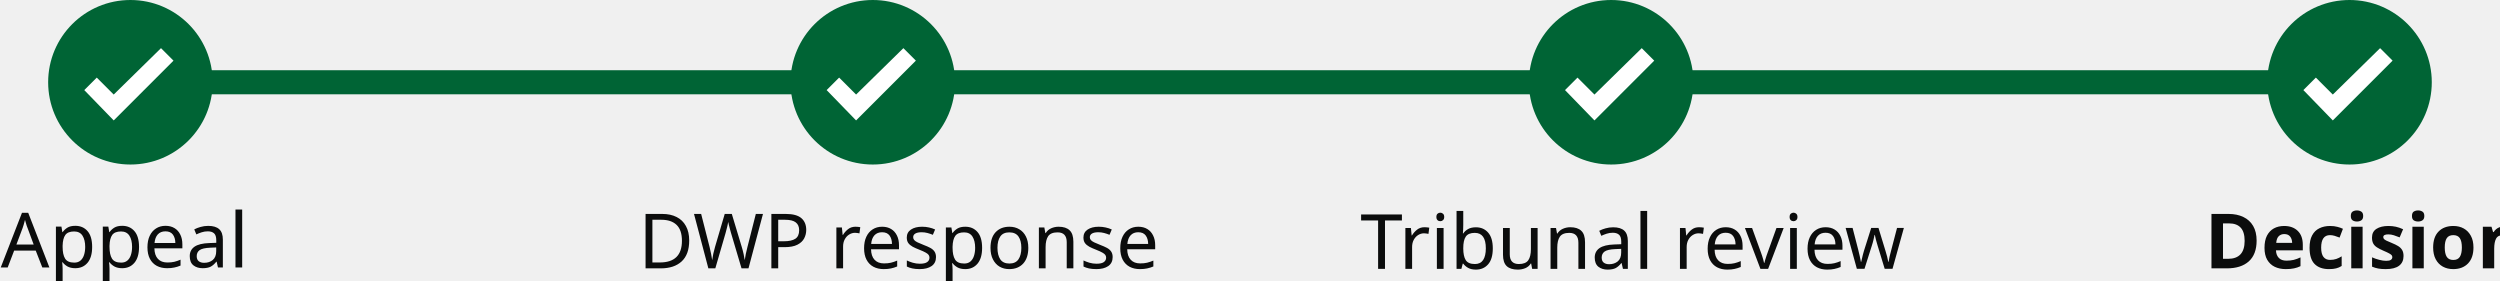
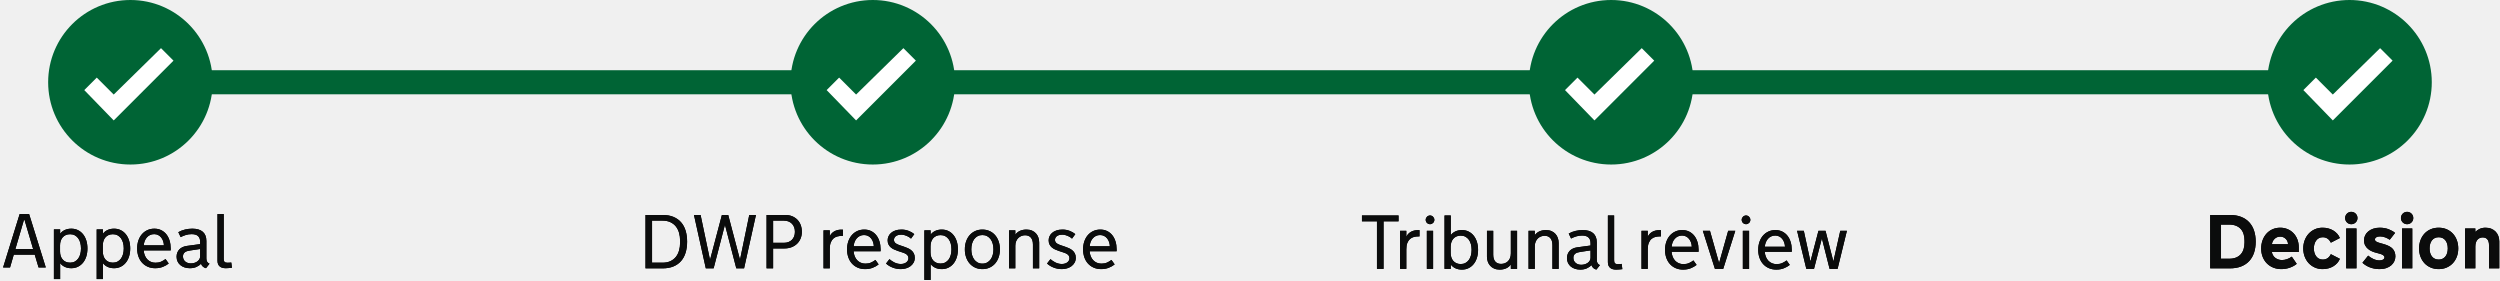
- <svg xmlns="http://www.w3.org/2000/svg" width="623px" height="70px" viewBox="0 0 623 70" version="1.1">
+ <svg xmlns="http://www.w3.org/2000/svg" xmlns:xlink="http://www.w3.org/1999/xlink" width="623px" height="70px" viewBox="0 0 623 70" version="1.1">
+   <defs>
+     <path d="M8.655,63.46 L3.431,63.46 L2.504,66.651 L0.769,66.651 L4.897,53.348 L7.254,53.348 L11.41,66.651 L9.61,66.651 L8.655,63.46 Z M3.83,62.068 L8.256,62.068 L6.113,54.813 L5.964,54.813 L3.83,62.068 Z M14.991,57.17 L14.991,58.255 C15.269,57.866 15.647,57.556 16.123,57.328 C16.599,57.099 17.146,56.984 17.765,56.984 C18.377,56.984 18.931,57.107 19.426,57.351 C19.92,57.595 20.344,57.937 20.697,58.376 C21.049,58.815 21.32,59.336 21.508,59.939 C21.697,60.542 21.791,61.202 21.791,61.92 C21.791,62.637 21.697,63.296 21.508,63.896 C21.32,64.496 21.049,65.014 20.697,65.45 C20.344,65.886 19.92,66.226 19.426,66.47 C18.931,66.715 18.377,66.837 17.765,66.837 C17.146,66.837 16.599,66.722 16.123,66.494 C15.647,66.265 15.269,65.956 14.991,65.566 L14.991,69.537 L13.432,69.537 L13.432,57.17 L14.991,57.17 Z M20.177,61.864 C20.177,61.369 20.118,60.909 20.001,60.482 C19.883,60.055 19.71,59.686 19.481,59.373 C19.252,59.061 18.969,58.815 18.632,58.636 C18.295,58.456 17.91,58.367 17.477,58.367 C17.063,58.367 16.7,58.438 16.387,58.58 C16.075,58.722 15.814,58.917 15.603,59.165 C15.393,59.412 15.234,59.704 15.125,60.041 C15.017,60.378 14.963,60.745 14.963,61.141 L14.963,62.681 C14.963,63.076 15.017,63.443 15.125,63.78 C15.234,64.117 15.393,64.409 15.603,64.657 C15.814,64.904 16.075,65.099 16.387,65.241 C16.7,65.383 17.063,65.455 17.477,65.455 C17.91,65.455 18.295,65.365 18.632,65.186 C18.969,65.006 19.252,64.76 19.481,64.448 C19.71,64.136 19.883,63.766 20.001,63.339 C20.118,62.913 20.177,62.452 20.177,61.957 L20.177,61.864 Z M25.651,57.17 L25.651,58.255 C25.929,57.866 26.306,57.556 26.782,57.328 C27.259,57.099 27.806,56.984 28.425,56.984 C29.037,56.984 29.59,57.107 30.085,57.351 C30.58,57.595 31.004,57.937 31.356,58.376 C31.709,58.815 31.979,59.336 32.168,59.939 C32.357,60.542 32.451,61.202 32.451,61.92 C32.451,62.637 32.357,63.296 32.168,63.896 C31.979,64.496 31.709,65.014 31.356,65.45 C31.004,65.886 30.58,66.226 30.085,66.47 C29.59,66.715 29.037,66.837 28.425,66.837 C27.806,66.837 27.259,66.722 26.782,66.494 C26.306,66.265 25.929,65.956 25.651,65.566 L25.651,69.537 L24.092,69.537 L24.092,57.17 L25.651,57.17 Z M30.837,61.864 C30.837,61.369 30.778,60.909 30.66,60.482 C30.543,60.055 30.37,59.686 30.141,59.373 C29.912,59.061 29.629,58.815 29.292,58.636 C28.955,58.456 28.57,58.367 28.137,58.367 C27.723,58.367 27.359,58.438 27.047,58.58 C26.735,58.722 26.473,58.917 26.263,59.165 C26.053,59.412 25.893,59.704 25.785,60.041 C25.677,60.378 25.623,60.745 25.623,61.141 L25.623,62.681 C25.623,63.076 25.677,63.443 25.785,63.78 C25.893,64.117 26.053,64.409 26.263,64.657 C26.473,64.904 26.735,65.099 27.047,65.241 C27.359,65.383 27.723,65.455 28.137,65.455 C28.57,65.455 28.955,65.365 29.292,65.186 C29.629,65.006 29.912,64.76 30.141,64.448 C30.37,64.136 30.543,63.766 30.66,63.339 C30.778,62.913 30.837,62.452 30.837,61.957 L30.837,61.864 Z M35.809,62.393 C35.84,62.838 35.93,63.25 36.078,63.627 C36.227,64.004 36.429,64.33 36.686,64.606 C36.943,64.881 37.246,65.094 37.595,65.246 C37.945,65.397 38.333,65.473 38.76,65.473 C39.285,65.473 39.748,65.385 40.146,65.209 C40.545,65.032 40.912,64.811 41.246,64.545 L42.044,65.668 C41.617,66.008 41.124,66.288 40.564,66.508 C40.004,66.727 39.378,66.837 38.685,66.837 C37.999,66.837 37.377,66.715 36.821,66.47 C36.264,66.226 35.789,65.886 35.396,65.45 C35.004,65.014 34.702,64.494 34.492,63.891 C34.282,63.288 34.177,62.631 34.177,61.92 C34.177,61.196 34.28,60.533 34.487,59.93 C34.694,59.327 34.987,58.807 35.364,58.371 C35.741,57.935 36.193,57.595 36.719,57.351 C37.244,57.107 37.829,56.984 38.472,56.984 C39.097,56.984 39.659,57.107 40.16,57.351 C40.661,57.595 41.088,57.935 41.441,58.371 C41.793,58.807 42.064,59.327 42.252,59.93 C42.441,60.533 42.535,61.19 42.535,61.901 L42.535,62.393 L35.809,62.393 Z M38.416,58.348 C38.02,58.348 37.668,58.425 37.359,58.58 C37.049,58.735 36.785,58.942 36.565,59.202 C36.346,59.461 36.173,59.76 36.046,60.097 C35.919,60.434 35.846,60.782 35.828,61.141 L40.847,61.141 C40.835,60.776 40.771,60.425 40.657,60.088 C40.542,59.751 40.382,59.454 40.174,59.197 C39.967,58.94 39.717,58.735 39.423,58.58 C39.129,58.425 38.794,58.348 38.416,58.348 Z M50.096,65.705 C49.818,66.027 49.442,66.296 48.969,66.512 C48.496,66.729 47.941,66.837 47.304,66.837 C46.834,66.837 46.398,66.77 45.996,66.637 C45.594,66.504 45.244,66.314 44.948,66.067 C44.651,65.819 44.419,65.52 44.252,65.167 C44.085,64.814 44.001,64.416 44.001,63.97 C44.001,63.599 44.062,63.26 44.182,62.954 C44.303,62.648 44.473,62.381 44.692,62.152 C44.912,61.923 45.176,61.736 45.486,61.591 C45.795,61.445 46.141,61.345 46.525,61.289 L49.874,60.834 L49.874,60.231 C49.874,59.873 49.818,59.571 49.707,59.327 C49.595,59.083 49.445,58.889 49.257,58.747 C49.068,58.605 48.846,58.503 48.589,58.441 C48.332,58.379 48.055,58.348 47.759,58.348 C47.227,58.348 46.73,58.422 46.27,58.571 C45.809,58.719 45.393,58.892 45.022,59.09 L44.437,57.856 C44.982,57.547 45.552,57.325 46.149,57.188 C46.746,57.052 47.335,56.984 47.916,56.984 C49.073,56.984 49.948,57.246 50.542,57.768 C51.136,58.291 51.432,59.053 51.432,60.055 L51.432,64.425 C51.432,64.74 51.494,65.005 51.618,65.218 C51.742,65.431 51.94,65.6 52.212,65.724 L51.33,66.837 C51.033,66.763 50.778,66.631 50.565,66.443 C50.352,66.254 50.202,66.027 50.115,65.761 L50.096,65.705 Z M47.323,62.43 C47.063,62.467 46.826,62.52 46.613,62.588 C46.399,62.656 46.219,62.747 46.07,62.862 C45.922,62.976 45.806,63.117 45.722,63.284 C45.639,63.451 45.597,63.655 45.597,63.896 C45.597,64.174 45.649,64.422 45.755,64.638 C45.86,64.855 46.002,65.037 46.181,65.186 C46.361,65.334 46.569,65.447 46.808,65.524 C47.046,65.601 47.295,65.64 47.554,65.64 C47.845,65.64 48.13,65.6 48.408,65.52 C48.686,65.439 48.934,65.323 49.15,65.172 C49.367,65.02 49.541,64.836 49.674,64.62 C49.807,64.403 49.874,64.156 49.874,63.877 L49.874,62.05 L47.323,62.43 Z M54.197,53.348 L55.756,53.348 L55.756,64.527 C55.756,64.681 55.77,64.818 55.797,64.935 C55.825,65.053 55.873,65.152 55.941,65.232 C56.009,65.312 56.104,65.373 56.224,65.413 C56.345,65.453 56.495,65.473 56.674,65.473 C56.872,65.473 57.051,65.467 57.212,65.455 C57.373,65.442 57.515,65.43 57.639,65.417 L57.797,66.726 L57.259,66.781 C57.104,66.794 56.934,66.806 56.748,66.818 C56.563,66.831 56.386,66.837 56.219,66.837 C55.941,66.837 55.678,66.804 55.431,66.74 C55.184,66.675 54.969,66.568 54.786,66.419 C54.604,66.271 54.46,66.079 54.355,65.844 C54.25,65.609 54.197,65.322 54.197,64.981 L54.197,53.348 Z" id="path-1" />
+     <path d="M171.23,60.222 C171.23,61.218 171.106,62.126 170.859,62.945 C170.611,63.765 170.234,64.465 169.727,65.046 C169.22,65.628 168.584,66.078 167.821,66.396 C167.057,66.715 166.158,66.874 165.125,66.874 L160.858,66.874 L160.858,53.57 L165.125,53.57 C166.158,53.57 167.057,53.73 167.821,54.048 C168.584,54.367 169.22,54.817 169.727,55.398 C170.234,55.979 170.611,56.68 170.859,57.499 C171.106,58.319 171.23,59.226 171.23,60.222 Z M169.477,59.962 C169.477,59.27 169.39,58.62 169.217,58.014 C169.044,57.408 168.779,56.881 168.424,56.432 C168.068,55.984 167.613,55.63 167.06,55.37 C166.506,55.11 165.849,54.98 165.088,54.98 L162.491,54.98 L162.491,65.464 L165.088,65.464 C165.849,65.464 166.506,65.336 167.06,65.079 C167.613,64.822 168.068,64.47 168.424,64.021 C168.779,63.573 169.044,63.046 169.217,62.439 C169.39,61.833 169.477,61.184 169.477,60.491 L169.477,59.962 Z M184.357,64.518 L184.45,64.518 L186.714,53.57 L188.384,53.57 L185.424,66.874 L183.485,66.874 L180.656,56.01 L177.835,66.874 L175.887,66.874 L172.937,53.57 L174.588,53.57 L176.889,64.518 L177,64.518 L179.895,53.57 L181.472,53.57 L184.357,64.518 Z M191.028,53.57 L195.694,53.57 C196.319,53.57 196.885,53.674 197.392,53.881 C197.899,54.088 198.334,54.376 198.696,54.744 C199.057,55.112 199.336,55.553 199.531,56.066 C199.725,56.579 199.823,57.142 199.823,57.754 C199.823,58.373 199.716,58.937 199.503,59.448 C199.289,59.958 198.991,60.395 198.607,60.76 C198.224,61.125 197.768,61.408 197.239,61.609 C196.71,61.81 196.133,61.911 195.509,61.911 L192.661,61.911 L192.661,66.874 L191.028,66.874 L191.028,53.57 Z M198.088,57.717 C198.088,57.328 198.026,56.966 197.902,56.632 C197.779,56.298 197.599,56.009 197.364,55.764 C197.129,55.52 196.843,55.328 196.506,55.189 C196.169,55.05 195.787,54.98 195.36,54.98 L192.661,54.98 L192.661,60.51 L195.36,60.51 C195.787,60.51 196.169,60.442 196.506,60.306 C196.843,60.17 197.129,59.983 197.364,59.744 C197.599,59.506 197.779,59.222 197.902,58.891 C198.026,58.56 198.088,58.2 198.088,57.81 L198.088,57.717 Z M210.065,58.784 L209.814,58.784 C209.412,58.784 209.029,58.831 208.664,58.923 C208.299,59.016 207.978,59.183 207.699,59.424 C207.421,59.666 207.198,59.995 207.031,60.412 C206.864,60.83 206.781,61.363 206.781,62.013 L206.781,66.874 L205.222,66.874 L205.222,57.393 L206.781,57.393 L206.781,58.896 C206.898,58.617 207.056,58.373 207.254,58.163 C207.452,57.952 207.676,57.778 207.927,57.638 C208.177,57.499 208.446,57.396 208.734,57.328 C209.021,57.26 209.313,57.226 209.61,57.226 L210.065,57.226 L210.065,58.784 Z M212.718,62.616 C212.749,63.061 212.839,63.472 212.987,63.85 C213.136,64.227 213.338,64.553 213.595,64.828 C213.852,65.104 214.155,65.317 214.504,65.469 C214.854,65.62 215.242,65.696 215.668,65.696 C216.194,65.696 216.656,65.608 217.055,65.431 C217.454,65.255 217.821,65.034 218.155,64.768 L218.953,65.891 C218.526,66.231 218.033,66.511 217.473,66.73 C216.913,66.95 216.287,67.06 215.594,67.06 C214.908,67.06 214.286,66.937 213.729,66.693 C213.173,66.449 212.698,66.109 212.305,65.673 C211.913,65.237 211.611,64.717 211.401,64.114 C211.191,63.511 211.085,62.854 211.085,62.143 C211.085,61.419 211.189,60.756 211.396,60.153 C211.603,59.55 211.896,59.03 212.273,58.594 C212.65,58.158 213.102,57.818 213.627,57.573 C214.153,57.329 214.738,57.207 215.381,57.207 C216.006,57.207 216.568,57.329 217.069,57.573 C217.57,57.818 217.997,58.158 218.35,58.594 C218.702,59.03 218.973,59.55 219.161,60.153 C219.35,60.756 219.444,61.413 219.444,62.124 L219.444,62.616 L212.718,62.616 Z M215.325,58.571 C214.929,58.571 214.577,58.648 214.268,58.803 C213.958,58.957 213.694,59.165 213.474,59.424 C213.255,59.684 213.082,59.983 212.955,60.32 C212.828,60.657 212.755,61.005 212.737,61.363 L217.756,61.363 C217.743,60.998 217.68,60.647 217.566,60.31 C217.451,59.973 217.29,59.676 217.083,59.42 C216.876,59.163 216.626,58.957 216.332,58.803 C216.038,58.648 215.702,58.571 215.325,58.571 Z M227.961,64.249 C227.961,64.694 227.864,65.091 227.669,65.441 C227.474,65.79 227.216,66.085 226.894,66.327 C226.572,66.568 226.203,66.75 225.785,66.874 C225.368,66.998 224.94,67.06 224.5,67.06 C223.808,67.06 223.141,66.941 222.501,66.702 C221.861,66.464 221.294,66.123 220.799,65.677 L221.652,64.573 C221.801,64.703 221.972,64.839 222.167,64.981 C222.362,65.124 222.58,65.255 222.821,65.376 C223.063,65.496 223.322,65.595 223.601,65.673 C223.879,65.75 224.173,65.789 224.482,65.789 C224.736,65.789 224.978,65.756 225.21,65.691 C225.442,65.626 225.645,65.53 225.818,65.404 C225.991,65.277 226.129,65.125 226.231,64.949 C226.333,64.773 226.384,64.573 226.384,64.351 C226.384,64.103 226.33,63.896 226.221,63.729 C226.113,63.562 225.966,63.42 225.781,63.302 C225.595,63.185 225.379,63.083 225.131,62.996 C224.884,62.91 224.624,62.823 224.352,62.736 L223.758,62.542 C223.424,62.43 223.103,62.303 222.793,62.161 C222.484,62.019 222.211,61.844 221.972,61.637 C221.734,61.43 221.546,61.184 221.406,60.899 C221.267,60.615 221.198,60.275 221.198,59.879 C221.198,59.557 221.266,59.237 221.402,58.919 C221.538,58.6 221.747,58.314 222.028,58.061 C222.309,57.807 222.667,57.601 223.1,57.444 C223.533,57.286 224.043,57.207 224.63,57.207 C225.28,57.207 225.881,57.315 226.435,57.532 C226.988,57.748 227.457,58.017 227.84,58.339 L227.024,59.461 C226.888,59.332 226.727,59.208 226.542,59.09 C226.356,58.973 226.158,58.869 225.948,58.78 C225.737,58.69 225.518,58.617 225.289,58.562 C225.06,58.506 224.834,58.478 224.612,58.478 C224.272,58.478 223.984,58.517 223.749,58.594 C223.514,58.671 223.325,58.772 223.183,58.896 C223.041,59.019 222.937,59.158 222.872,59.313 C222.807,59.468 222.775,59.619 222.775,59.768 C222.775,59.984 222.821,60.165 222.914,60.31 C223.007,60.456 223.129,60.581 223.281,60.686 C223.432,60.791 223.605,60.881 223.8,60.955 C223.995,61.029 224.197,61.104 224.408,61.178 L225.187,61.438 C225.558,61.561 225.898,61.693 226.208,61.832 C226.517,61.971 226.789,62.13 227.024,62.31 C227.321,62.545 227.551,62.817 227.715,63.126 C227.879,63.435 227.961,63.809 227.961,64.249 Z M231.913,57.393 L231.913,58.478 C232.191,58.088 232.569,57.779 233.045,57.55 C233.521,57.321 234.069,57.207 234.687,57.207 C235.299,57.207 235.853,57.329 236.348,57.573 C236.842,57.818 237.266,58.16 237.619,58.599 C237.971,59.038 238.242,59.559 238.43,60.162 C238.619,60.765 238.713,61.425 238.713,62.143 C238.713,62.86 238.619,63.519 238.43,64.119 C238.242,64.719 237.971,65.237 237.619,65.673 C237.266,66.109 236.842,66.449 236.348,66.693 C235.853,66.937 235.299,67.06 234.687,67.06 C234.069,67.06 233.521,66.945 233.045,66.716 C232.569,66.487 232.191,66.178 231.913,65.789 L231.913,69.759 L230.354,69.759 L230.354,57.393 L231.913,57.393 Z M237.099,62.087 C237.099,61.592 237.04,61.131 236.923,60.705 C236.805,60.278 236.632,59.908 236.403,59.596 C236.174,59.284 235.892,59.038 235.554,58.858 C235.217,58.679 234.832,58.589 234.399,58.589 C233.985,58.589 233.622,58.66 233.309,58.803 C232.997,58.945 232.736,59.14 232.525,59.387 C232.315,59.635 232.156,59.927 232.048,60.264 C231.939,60.601 231.885,60.967 231.885,61.363 L231.885,62.903 C231.885,63.299 231.939,63.666 232.048,64.003 C232.156,64.34 232.315,64.632 232.525,64.879 C232.736,65.127 232.997,65.322 233.309,65.464 C233.622,65.606 233.985,65.677 234.399,65.677 C234.832,65.677 235.217,65.588 235.554,65.408 C235.892,65.229 236.174,64.983 236.403,64.671 C236.632,64.358 236.805,63.989 236.923,63.562 C237.04,63.135 237.099,62.674 237.099,62.18 L237.099,62.087 Z M244.809,57.207 C245.464,57.207 246.061,57.329 246.599,57.573 C247.137,57.818 247.596,58.158 247.977,58.594 C248.357,59.03 248.653,59.55 248.863,60.153 C249.073,60.756 249.178,61.419 249.178,62.143 C249.178,62.854 249.073,63.511 248.863,64.114 C248.653,64.717 248.357,65.237 247.977,65.673 C247.596,66.109 247.137,66.449 246.599,66.693 C246.061,66.937 245.464,67.06 244.809,67.06 C244.153,67.06 243.558,66.937 243.023,66.693 C242.488,66.449 242.028,66.109 241.645,65.673 C241.262,65.237 240.965,64.717 240.754,64.114 C240.544,63.511 240.439,62.854 240.439,62.143 C240.439,61.419 240.544,60.756 240.754,60.153 C240.965,59.55 241.262,59.03 241.645,58.594 C242.028,58.158 242.488,57.818 243.023,57.573 C243.558,57.329 244.153,57.207 244.809,57.207 Z M244.809,65.696 C245.26,65.696 245.657,65.601 246.001,65.413 C246.344,65.224 246.632,64.969 246.864,64.647 C247.095,64.326 247.27,63.953 247.388,63.53 C247.505,63.106 247.564,62.662 247.564,62.198 L247.564,62.087 C247.564,61.611 247.505,61.159 247.388,60.732 C247.27,60.306 247.095,59.933 246.864,59.615 C246.632,59.296 246.344,59.042 246.001,58.854 C245.657,58.665 245.26,58.571 244.809,58.571 C244.357,58.571 243.96,58.665 243.616,58.854 C243.273,59.042 242.986,59.296 242.754,59.615 C242.522,59.933 242.347,60.306 242.229,60.732 C242.112,61.159 242.053,61.611 242.053,62.087 L242.053,62.198 C242.053,62.662 242.112,63.106 242.229,63.53 C242.347,63.953 242.522,64.326 242.754,64.647 C242.986,64.969 243.273,65.224 243.616,65.413 C243.96,65.601 244.357,65.696 244.809,65.696 Z M251.46,57.393 L253.019,57.393 L253.019,58.478 C253.341,58.039 253.738,57.717 254.211,57.513 C254.684,57.309 255.212,57.207 255.793,57.207 C256.319,57.207 256.779,57.294 257.175,57.467 C257.571,57.64 257.902,57.875 258.168,58.172 C258.434,58.469 258.633,58.812 258.766,59.202 C258.899,59.591 258.966,60.003 258.966,60.436 L258.966,66.874 L257.407,66.874 L257.407,60.927 C257.407,60.513 257.356,60.159 257.254,59.865 C257.152,59.571 257.013,59.333 256.837,59.151 C256.66,58.968 256.453,58.835 256.215,58.752 C255.977,58.668 255.722,58.626 255.45,58.626 C255.153,58.626 254.861,58.681 254.573,58.789 C254.285,58.897 254.026,59.059 253.794,59.276 C253.562,59.492 253.375,59.764 253.232,60.092 C253.09,60.42 253.019,60.807 253.019,61.252 L253.019,66.874 L251.46,66.874 L251.46,57.393 Z M268.085,64.249 C268.085,64.694 267.988,65.091 267.793,65.441 C267.598,65.79 267.34,66.085 267.019,66.327 C266.697,66.568 266.327,66.75 265.91,66.874 C265.492,66.998 265.064,67.06 264.625,67.06 C263.932,67.06 263.266,66.941 262.626,66.702 C261.986,66.464 261.418,66.123 260.923,65.677 L261.777,64.573 C261.925,64.703 262.097,64.839 262.292,64.981 C262.487,65.124 262.705,65.255 262.946,65.376 C263.187,65.496 263.447,65.595 263.725,65.673 C264.003,65.75 264.297,65.789 264.606,65.789 C264.86,65.789 265.103,65.756 265.335,65.691 C265.567,65.626 265.769,65.53 265.942,65.404 C266.116,65.277 266.253,65.125 266.355,64.949 C266.457,64.773 266.508,64.573 266.508,64.351 C266.508,64.103 266.454,63.896 266.346,63.729 C266.238,63.562 266.091,63.42 265.905,63.302 C265.72,63.185 265.503,63.083 265.256,62.996 C265.008,62.91 264.749,62.823 264.477,62.736 L263.883,62.542 C263.549,62.43 263.227,62.303 262.918,62.161 C262.609,62.019 262.335,61.844 262.097,61.637 C261.859,61.43 261.67,61.184 261.531,60.899 C261.392,60.615 261.322,60.275 261.322,59.879 C261.322,59.557 261.39,59.237 261.526,58.919 C261.662,58.6 261.871,58.314 262.153,58.061 C262.434,57.807 262.791,57.601 263.224,57.444 C263.657,57.286 264.167,57.207 264.755,57.207 C265.404,57.207 266.006,57.315 266.559,57.532 C267.113,57.748 267.581,58.017 267.965,58.339 L267.148,59.461 C267.012,59.332 266.852,59.208 266.666,59.09 C266.48,58.973 266.283,58.869 266.072,58.78 C265.862,58.69 265.642,58.617 265.414,58.562 C265.185,58.506 264.959,58.478 264.736,58.478 C264.396,58.478 264.109,58.517 263.874,58.594 C263.639,58.671 263.45,58.772 263.308,58.896 C263.165,59.019 263.062,59.158 262.997,59.313 C262.932,59.468 262.899,59.619 262.899,59.768 C262.899,59.984 262.946,60.165 263.039,60.31 C263.131,60.456 263.253,60.581 263.405,60.686 C263.557,60.791 263.73,60.881 263.925,60.955 C264.119,61.029 264.322,61.104 264.532,61.178 L265.312,61.438 C265.683,61.561 266.023,61.693 266.332,61.832 C266.641,61.971 266.913,62.13 267.148,62.31 C267.445,62.545 267.676,62.817 267.84,63.126 C268.003,63.435 268.085,63.809 268.085,64.249 Z M271.537,62.616 C271.568,63.061 271.657,63.472 271.806,63.85 C271.954,64.227 272.157,64.553 272.413,64.828 C272.67,65.104 272.973,65.317 273.323,65.469 C273.672,65.62 274.06,65.696 274.487,65.696 C275.013,65.696 275.475,65.608 275.874,65.431 C276.273,65.255 276.639,65.034 276.973,64.768 L277.771,65.891 C277.344,66.231 276.851,66.511 276.291,66.73 C275.732,66.95 275.105,67.06 274.413,67.06 C273.726,67.06 273.104,66.937 272.548,66.693 C271.991,66.449 271.517,66.109 271.124,65.673 C270.731,65.237 270.43,64.717 270.219,64.114 C270.009,63.511 269.904,62.854 269.904,62.143 C269.904,61.419 270.007,60.756 270.215,60.153 C270.422,59.55 270.714,59.03 271.091,58.594 C271.469,58.158 271.92,57.818 272.446,57.573 C272.972,57.329 273.556,57.207 274.199,57.207 C274.824,57.207 275.387,57.329 275.888,57.573 C276.389,57.818 276.815,58.158 277.168,58.594 C277.521,59.03 277.791,59.55 277.98,60.153 C278.168,60.756 278.263,61.413 278.263,62.124 L278.263,62.616 L271.537,62.616 Z M274.144,58.571 C273.748,58.571 273.395,58.648 273.086,58.803 C272.777,58.957 272.512,59.165 272.293,59.424 C272.073,59.684 271.9,59.983 271.773,60.32 C271.646,60.657 271.574,61.005 271.555,61.363 L276.574,61.363 C276.562,60.998 276.498,60.647 276.384,60.31 C276.27,59.973 276.109,59.676 275.902,59.42 C275.694,59.163 275.444,58.957 275.15,58.803 C274.856,58.648 274.521,58.571 274.144,58.571 Z" id="path-2" />
+     <path d="M339.399,53.696 L348.519,53.696 L348.519,55.162 L344.78,55.162 L344.78,67 L343.138,67 L343.138,55.162 L339.399,55.162 L339.399,53.696 Z M353.742,58.91 L353.491,58.91 C353.089,58.91 352.706,58.957 352.341,59.049 C351.976,59.142 351.654,59.309 351.376,59.55 C351.098,59.792 350.875,60.121 350.708,60.538 C350.541,60.956 350.458,61.489 350.458,62.139 L350.458,67 L348.899,67 L348.899,57.519 L350.458,57.519 L350.458,59.021 C350.575,58.743 350.733,58.499 350.931,58.289 C351.129,58.078 351.353,57.904 351.603,57.764 C351.854,57.625 352.123,57.522 352.41,57.454 C352.698,57.386 352.99,57.352 353.287,57.352 L353.742,57.352 L353.742,58.91 Z M357.128,67 L355.569,67 L355.569,57.519 L357.128,57.519 L357.128,67 Z M355.282,54.782 C355.282,54.633 355.311,54.494 355.37,54.364 C355.429,54.234 355.506,54.12 355.602,54.021 C355.698,53.922 355.812,53.843 355.945,53.784 C356.078,53.726 356.219,53.696 356.367,53.696 C356.516,53.696 356.655,53.726 356.785,53.784 C356.915,53.843 357.027,53.922 357.123,54.021 C357.219,54.12 357.296,54.234 357.355,54.364 C357.414,54.494 357.443,54.633 357.443,54.782 C357.443,54.93 357.414,55.071 357.355,55.204 C357.296,55.337 357.219,55.451 357.123,55.547 C357.027,55.643 356.915,55.72 356.785,55.779 C356.655,55.838 356.516,55.867 356.367,55.867 C356.219,55.867 356.078,55.838 355.945,55.779 C355.812,55.72 355.698,55.643 355.602,55.547 C355.506,55.451 355.429,55.337 355.37,55.204 C355.311,55.071 355.282,54.93 355.282,54.782 Z M361.535,67 L359.976,67 L359.976,53.696 L361.535,53.696 L361.535,58.604 C361.813,58.214 362.19,57.905 362.667,57.676 C363.143,57.447 363.69,57.333 364.309,57.333 C364.921,57.333 365.474,57.455 365.969,57.699 C366.464,57.944 366.888,58.285 367.24,58.725 C367.593,59.164 367.863,59.685 368.052,60.288 C368.241,60.891 368.335,61.551 368.335,62.269 C368.335,62.986 368.241,63.645 368.052,64.245 C367.863,64.845 367.593,65.363 367.24,65.799 C366.888,66.235 366.464,66.575 365.969,66.819 C365.474,67.063 364.921,67.186 364.309,67.186 C363.69,67.186 363.143,67.071 362.667,66.842 C362.19,66.613 361.813,66.304 361.535,65.915 L361.535,67 Z M366.721,62.213 C366.721,61.718 366.662,61.257 366.544,60.831 C366.427,60.404 366.254,60.034 366.025,59.722 C365.796,59.41 365.513,59.164 365.176,58.984 C364.839,58.805 364.454,58.715 364.021,58.715 C363.607,58.715 363.243,58.786 362.931,58.929 C362.619,59.071 362.357,59.266 362.147,59.513 C361.937,59.761 361.777,60.053 361.669,60.39 C361.561,60.727 361.507,61.093 361.507,61.489 L361.507,63.029 C361.507,63.425 361.561,63.792 361.669,64.129 C361.777,64.466 361.937,64.758 362.147,65.005 C362.357,65.253 362.619,65.448 362.931,65.59 C363.243,65.732 363.607,65.803 364.021,65.803 C364.454,65.803 364.839,65.714 365.176,65.534 C365.513,65.355 365.796,65.109 366.025,64.797 C366.254,64.484 366.427,64.115 366.544,63.688 C366.662,63.261 366.721,62.8 366.721,62.306 L366.721,62.213 Z M378.058,67 L376.499,67 L376.499,65.915 C376.177,66.354 375.78,66.675 375.307,66.879 C374.834,67.083 374.306,67.186 373.725,67.186 C373.199,67.186 372.739,67.099 372.343,66.926 C371.947,66.753 371.616,66.518 371.35,66.221 C371.084,65.924 370.885,65.581 370.752,65.191 C370.619,64.801 370.552,64.39 370.552,63.957 L370.552,57.519 L372.111,57.519 L372.111,63.465 C372.111,63.886 372.162,64.242 372.264,64.532 C372.366,64.823 372.505,65.059 372.681,65.242 C372.858,65.424 373.065,65.557 373.303,65.641 C373.541,65.724 373.796,65.766 374.068,65.766 C374.39,65.766 374.698,65.712 374.991,65.604 C375.285,65.496 375.543,65.333 375.766,65.117 C375.989,64.9 376.167,64.628 376.3,64.3 C376.433,63.972 376.499,63.586 376.499,63.141 L376.499,57.519 L378.058,57.519 L378.058,67 Z M380.915,57.519 L382.474,57.519 L382.474,58.604 C382.795,58.165 383.193,57.843 383.666,57.639 C384.139,57.435 384.666,57.333 385.248,57.333 C385.773,57.333 386.234,57.42 386.63,57.593 C387.026,57.766 387.357,58.001 387.623,58.298 C387.889,58.595 388.088,58.938 388.221,59.328 C388.354,59.717 388.42,60.129 388.42,60.562 L388.42,67 L386.862,67 L386.862,61.053 C386.862,60.639 386.811,60.285 386.709,59.991 C386.607,59.697 386.468,59.459 386.291,59.277 C386.115,59.094 385.908,58.961 385.67,58.878 C385.432,58.794 385.176,58.752 384.904,58.752 C384.607,58.752 384.315,58.807 384.028,58.915 C383.74,59.023 383.48,59.185 383.248,59.402 C383.016,59.618 382.829,59.89 382.687,60.218 C382.545,60.546 382.474,60.933 382.474,61.378 L382.474,67 L380.915,67 L380.915,57.519 Z M396.584,66.054 C396.306,66.375 395.93,66.644 395.457,66.861 C394.984,67.077 394.429,67.186 393.792,67.186 C393.322,67.186 392.886,67.119 392.484,66.986 C392.082,66.853 391.732,66.663 391.436,66.416 C391.139,66.168 390.907,65.868 390.74,65.516 C390.573,65.163 390.489,64.764 390.489,64.319 C390.489,63.948 390.55,63.609 390.67,63.303 C390.791,62.997 390.961,62.729 391.18,62.5 C391.4,62.272 391.664,62.085 391.974,61.939 C392.283,61.794 392.629,61.693 393.013,61.638 L396.362,61.183 L396.362,60.58 C396.362,60.221 396.306,59.92 396.195,59.676 C396.083,59.431 395.934,59.238 395.745,59.096 C395.556,58.953 395.334,58.851 395.077,58.79 C394.82,58.728 394.543,58.697 394.247,58.697 C393.715,58.697 393.218,58.771 392.758,58.919 C392.297,59.068 391.881,59.241 391.51,59.439 L390.925,58.205 C391.47,57.896 392.04,57.673 392.637,57.537 C393.234,57.401 393.823,57.333 394.404,57.333 C395.561,57.333 396.436,57.594 397.03,58.117 C397.624,58.64 397.92,59.402 397.92,60.404 L397.92,64.773 C397.92,65.089 397.982,65.353 398.106,65.567 C398.23,65.78 398.428,65.949 398.7,66.072 L397.818,67.186 C397.521,67.111 397.266,66.98 397.053,66.791 C396.84,66.603 396.69,66.375 396.603,66.109 L396.584,66.054 Z M393.811,62.779 C393.551,62.816 393.314,62.868 393.101,62.937 C392.887,63.005 392.707,63.096 392.558,63.21 C392.41,63.325 392.294,63.465 392.21,63.632 C392.127,63.799 392.085,64.003 392.085,64.245 C392.085,64.523 392.138,64.77 392.243,64.987 C392.348,65.203 392.49,65.386 392.669,65.534 C392.849,65.683 393.058,65.795 393.296,65.873 C393.534,65.95 393.783,65.989 394.042,65.989 C394.333,65.989 394.618,65.949 394.896,65.868 C395.174,65.788 395.422,65.672 395.638,65.52 C395.855,65.369 396.029,65.185 396.162,64.968 C396.295,64.752 396.362,64.504 396.362,64.226 L396.362,62.398 L393.811,62.779 Z M400.685,53.696 L402.244,53.696 L402.244,64.875 C402.244,65.03 402.258,65.166 402.285,65.284 C402.313,65.401 402.361,65.5 402.429,65.581 C402.497,65.661 402.592,65.721 402.712,65.761 C402.833,65.802 402.983,65.822 403.162,65.822 C403.36,65.822 403.539,65.816 403.7,65.803 C403.861,65.791 404.003,65.778 404.127,65.766 L404.285,67.074 L403.747,67.13 C403.592,67.142 403.422,67.155 403.236,67.167 C403.051,67.179 402.875,67.186 402.708,67.186 C402.429,67.186 402.166,67.153 401.919,67.088 C401.672,67.023 401.457,66.917 401.274,66.768 C401.092,66.62 400.948,66.428 400.843,66.193 C400.738,65.958 400.685,65.67 400.685,65.33 L400.685,53.696 Z M413.905,58.91 L413.655,58.91 C413.253,58.91 412.869,58.957 412.504,59.049 C412.139,59.142 411.818,59.309 411.54,59.55 C411.261,59.792 411.039,60.121 410.872,60.538 C410.705,60.956 410.621,61.489 410.621,62.139 L410.621,67 L409.062,67 L409.062,57.519 L410.621,57.519 L410.621,59.021 C410.739,58.743 410.896,58.499 411.094,58.289 C411.292,58.078 411.516,57.904 411.767,57.764 C412.017,57.625 412.286,57.522 412.574,57.454 C412.862,57.386 413.154,57.352 413.451,57.352 L413.905,57.352 L413.905,58.91 Z M416.559,62.742 C416.59,63.187 416.679,63.598 416.828,63.976 C416.976,64.353 417.179,64.679 417.435,64.954 C417.692,65.23 417.995,65.443 418.344,65.594 C418.694,65.746 419.082,65.822 419.509,65.822 C420.035,65.822 420.497,65.734 420.896,65.557 C421.295,65.381 421.661,65.16 421.995,64.894 L422.793,66.017 C422.366,66.357 421.873,66.637 421.313,66.856 C420.753,67.076 420.127,67.186 419.435,67.186 C418.748,67.186 418.126,67.063 417.57,66.819 C417.013,66.575 416.538,66.235 416.146,65.799 C415.753,65.363 415.451,64.843 415.241,64.24 C415.031,63.637 414.926,62.98 414.926,62.269 C414.926,61.545 415.029,60.882 415.237,60.279 C415.444,59.676 415.736,59.156 416.113,58.72 C416.491,58.284 416.942,57.944 417.468,57.699 C417.993,57.455 418.578,57.333 419.221,57.333 C419.846,57.333 420.409,57.455 420.91,57.699 C421.411,57.944 421.837,58.284 422.19,58.72 C422.542,59.156 422.813,59.676 423.002,60.279 C423.19,60.882 423.285,61.539 423.285,62.25 L423.285,62.742 L416.559,62.742 Z M419.166,58.697 C418.77,58.697 418.417,58.774 418.108,58.929 C417.799,59.083 417.534,59.291 417.315,59.55 C417.095,59.81 416.922,60.108 416.795,60.446 C416.668,60.783 416.596,61.131 416.577,61.489 L421.596,61.489 C421.584,61.124 421.52,60.773 421.406,60.436 C421.292,60.099 421.131,59.802 420.924,59.546 C420.716,59.289 420.466,59.083 420.172,58.929 C419.878,58.774 419.543,58.697 419.166,58.697 Z M427.357,67 L424.352,57.519 L426.124,57.519 L428.396,65.553 L430.66,57.519 L432.432,57.519 L429.426,67 L427.357,67 Z M435.874,67 L434.315,67 L434.315,57.519 L435.874,57.519 L435.874,67 Z M434.028,54.782 C434.028,54.633 434.057,54.494 434.116,54.364 C434.175,54.234 434.252,54.12 434.348,54.021 C434.444,53.922 434.558,53.843 434.691,53.784 C434.824,53.726 434.965,53.696 435.113,53.696 C435.262,53.696 435.401,53.726 435.531,53.784 C435.661,53.843 435.774,53.922 435.869,54.021 C435.965,54.12 436.043,54.234 436.101,54.364 C436.16,54.494 436.189,54.633 436.189,54.782 C436.189,54.93 436.16,55.071 436.101,55.204 C436.043,55.337 435.965,55.451 435.869,55.547 C435.774,55.643 435.661,55.72 435.531,55.779 C435.401,55.838 435.262,55.867 435.113,55.867 C434.965,55.867 434.824,55.838 434.691,55.779 C434.558,55.72 434.444,55.643 434.348,55.547 C434.252,55.451 434.175,55.337 434.116,55.204 C434.057,55.071 434.028,54.93 434.028,54.782 Z M439.78,62.742 C439.811,63.187 439.9,63.598 440.049,63.976 C440.197,64.353 440.4,64.679 440.656,64.954 C440.913,65.23 441.216,65.443 441.566,65.594 C441.915,65.746 442.303,65.822 442.73,65.822 C443.256,65.822 443.718,65.734 444.117,65.557 C444.516,65.381 444.882,65.16 445.216,64.894 L446.014,66.017 C445.587,66.357 445.094,66.637 444.534,66.856 C443.975,67.076 443.348,67.186 442.656,67.186 C441.969,67.186 441.348,67.063 440.791,66.819 C440.234,66.575 439.76,66.235 439.367,65.799 C438.974,65.363 438.673,64.843 438.462,64.24 C438.252,63.637 438.147,62.98 438.147,62.269 C438.147,61.545 438.251,60.882 438.458,60.279 C438.665,59.676 438.957,59.156 439.334,58.72 C439.712,58.284 440.163,57.944 440.689,57.699 C441.215,57.455 441.799,57.333 442.442,57.333 C443.067,57.333 443.63,57.455 444.131,57.699 C444.632,57.944 445.059,58.284 445.411,58.72 C445.764,59.156 446.034,59.676 446.223,60.279 C446.412,60.882 446.506,61.539 446.506,62.25 L446.506,62.742 L439.78,62.742 Z M442.387,58.697 C441.991,58.697 441.638,58.774 441.329,58.929 C441.02,59.083 440.755,59.291 440.536,59.55 C440.316,59.81 440.143,60.108 440.016,60.446 C439.89,60.783 439.817,61.131 439.798,61.489 L444.817,61.489 C444.805,61.124 444.742,60.773 444.627,60.436 C444.513,60.099 444.352,59.802 444.145,59.546 C443.938,59.289 443.687,59.083 443.393,58.929 C443.1,58.774 442.764,58.697 442.387,58.697 Z M456.878,65.154 L458.594,57.519 L460.246,57.519 L457.926,67 L455.932,67 L454.011,59.402 L452.054,67 L450.133,67 L447.833,57.519 L449.512,57.519 L451.163,65.154 L453.158,57.519 L454.92,57.519 L456.878,65.154 Z" id="path-3" />
+     <path d="M562.121,60.222 C562.121,61.218 561.987,62.126 561.718,62.945 C561.448,63.765 561.046,64.465 560.511,65.046 C559.976,65.628 559.307,66.078 558.503,66.396 C557.699,66.715 556.759,66.874 555.683,66.874 L550.784,66.874 L550.784,53.57 L555.683,53.57 C556.759,53.57 557.699,53.73 558.503,54.048 C559.307,54.367 559.976,54.817 560.511,55.398 C561.046,55.979 561.448,56.68 561.718,57.499 C561.987,58.319 562.121,59.226 562.121,60.222 Z M559.329,59.962 C559.329,59.4 559.259,58.875 559.12,58.39 C558.981,57.904 558.758,57.482 558.452,57.124 C558.146,56.765 557.748,56.482 557.26,56.275 C556.771,56.067 556.181,55.964 555.488,55.964 L553.475,55.964 L553.475,64.48 L555.488,64.48 C556.174,64.48 556.762,64.377 557.25,64.17 C557.739,63.962 558.136,63.678 558.443,63.316 C558.749,62.954 558.973,62.529 559.115,62.041 C559.257,61.552 559.329,61.029 559.329,60.473 L559.329,59.962 Z M566.147,62.792 C566.191,63.089 566.285,63.361 566.43,63.608 C566.576,63.856 566.76,64.068 566.982,64.244 C567.205,64.42 567.462,64.558 567.752,64.657 C568.043,64.756 568.352,64.805 568.68,64.805 C569.057,64.805 569.466,64.733 569.905,64.587 C570.344,64.442 570.746,64.23 571.111,63.952 L572.345,65.751 C571.881,66.141 571.312,66.457 570.638,66.698 C569.964,66.939 569.246,67.06 568.485,67.06 C567.799,67.06 567.153,66.942 566.546,66.707 C565.94,66.472 565.41,66.132 564.955,65.687 C564.501,65.241 564.142,64.7 563.879,64.063 C563.616,63.426 563.485,62.709 563.485,61.911 C563.485,61.181 563.601,60.5 563.833,59.87 C564.065,59.239 564.389,58.691 564.807,58.228 C565.224,57.764 565.724,57.4 566.305,57.137 C566.887,56.875 567.53,56.743 568.235,56.743 C568.89,56.743 569.5,56.862 570.062,57.1 C570.625,57.338 571.114,57.672 571.528,58.102 C571.943,58.532 572.267,59.047 572.502,59.647 C572.737,60.247 572.855,60.909 572.855,61.632 L572.855,62.792 L566.147,62.792 Z M568.226,58.97 C567.675,58.97 567.21,59.154 566.829,59.522 C566.449,59.89 566.228,60.333 566.166,60.853 L570.174,60.853 C570.161,60.327 569.97,59.882 569.599,59.517 C569.228,59.152 568.77,58.97 568.226,58.97 Z M576.612,61.957 C576.612,62.279 576.656,62.602 576.742,62.927 C576.829,63.251 576.962,63.543 577.141,63.803 C577.32,64.063 577.551,64.275 577.832,64.439 C578.114,64.603 578.449,64.685 578.839,64.685 C579.092,64.685 579.323,64.651 579.53,64.583 C579.737,64.514 579.923,64.42 580.087,64.3 C580.251,64.179 580.396,64.037 580.523,63.873 C580.649,63.709 580.759,63.531 580.852,63.339 L583.097,64.499 C582.936,64.889 582.715,65.241 582.434,65.557 C582.152,65.872 581.826,66.141 581.455,66.364 C581.084,66.586 580.673,66.758 580.221,66.879 C579.77,66.999 579.29,67.06 578.783,67.06 C578.084,67.06 577.441,66.928 576.854,66.665 C576.266,66.402 575.759,66.042 575.332,65.584 C574.905,65.127 574.571,64.584 574.33,63.956 C574.089,63.329 573.968,62.647 573.968,61.911 C573.968,61.181 574.089,60.5 574.33,59.87 C574.571,59.239 574.905,58.691 575.332,58.228 C575.759,57.764 576.266,57.4 576.854,57.137 C577.441,56.875 578.084,56.743 578.783,56.743 C579.29,56.743 579.77,56.803 580.221,56.924 C580.673,57.045 581.084,57.218 581.455,57.444 C581.826,57.669 582.152,57.94 582.434,58.255 C582.715,58.571 582.936,58.923 583.097,59.313 L580.852,60.473 C580.759,60.281 580.649,60.103 580.523,59.939 C580.396,59.775 580.251,59.633 580.087,59.512 C579.923,59.392 579.737,59.296 579.53,59.225 C579.323,59.154 579.092,59.118 578.839,59.118 C578.449,59.118 578.114,59.2 577.832,59.364 C577.551,59.528 577.32,59.741 577.141,60.004 C576.962,60.267 576.829,60.562 576.742,60.89 C576.656,61.218 576.612,61.546 576.612,61.874 L576.612,61.957 Z M587.235,66.874 L584.674,66.874 L584.674,56.938 L587.235,56.938 L587.235,66.874 Z M584.405,54.331 C584.405,54.121 584.445,53.921 584.526,53.733 C584.606,53.544 584.716,53.38 584.855,53.241 C584.994,53.102 585.157,52.992 585.342,52.912 C585.528,52.831 585.729,52.791 585.945,52.791 C586.156,52.791 586.355,52.831 586.544,52.912 C586.732,52.992 586.896,53.102 587.035,53.241 C587.175,53.38 587.284,53.544 587.365,53.733 C587.445,53.921 587.485,54.121 587.485,54.331 C587.485,54.548 587.445,54.749 587.365,54.934 C587.284,55.12 587.175,55.282 587.035,55.421 C586.896,55.56 586.732,55.67 586.544,55.75 C586.355,55.831 586.156,55.871 585.945,55.871 C585.729,55.871 585.528,55.831 585.342,55.75 C585.157,55.67 584.994,55.56 584.855,55.421 C584.716,55.282 584.606,55.12 584.526,54.934 C584.445,54.749 584.405,54.548 584.405,54.331 Z M590.148,63.701 C590.513,64.029 590.949,64.31 591.456,64.545 C591.963,64.78 592.477,64.898 592.996,64.898 C593.373,64.898 593.67,64.825 593.887,64.68 C594.103,64.535 594.211,64.347 594.211,64.119 C594.211,63.729 593.794,63.426 592.959,63.209 L592.235,63.015 C591.877,62.928 591.515,62.809 591.15,62.657 C590.785,62.506 590.449,62.306 590.143,62.059 C589.837,61.812 589.59,61.51 589.401,61.155 C589.212,60.799 589.118,60.361 589.118,59.842 C589.118,59.427 589.209,59.033 589.392,58.659 C589.574,58.285 589.834,57.955 590.171,57.671 C590.508,57.386 590.918,57.161 591.4,56.994 C591.883,56.827 592.421,56.743 593.015,56.743 C593.862,56.743 594.618,56.876 595.283,57.142 C595.948,57.408 596.472,57.708 596.855,58.042 L595.52,59.749 C595.204,59.52 594.831,59.324 594.402,59.16 C593.972,58.996 593.54,58.914 593.107,58.914 C592.705,58.914 592.393,58.987 592.17,59.132 C591.948,59.277 591.836,59.452 591.836,59.656 C591.836,59.873 591.934,60.047 592.129,60.18 C592.323,60.313 592.606,60.429 592.978,60.528 L594.054,60.834 C595.08,61.125 595.816,61.518 596.262,62.013 C596.707,62.507 596.93,63.132 596.93,63.887 C596.93,64.307 596.843,64.708 596.67,65.088 C596.497,65.469 596.243,65.807 595.909,66.104 C595.575,66.401 595.161,66.634 594.666,66.804 C594.171,66.975 593.608,67.06 592.978,67.06 C592.495,67.06 592.042,67.016 591.618,66.93 C591.195,66.843 590.802,66.724 590.44,66.573 C590.078,66.421 589.752,66.249 589.461,66.058 C589.171,65.866 588.923,65.674 588.719,65.482 L590.148,63.701 Z M601.142,66.874 L598.581,66.874 L598.581,56.938 L601.142,56.938 L601.142,66.874 Z M598.312,54.331 C598.312,54.121 598.352,53.921 598.433,53.733 C598.513,53.544 598.623,53.38 598.762,53.241 C598.901,53.102 599.063,52.992 599.249,52.912 C599.435,52.831 599.636,52.791 599.852,52.791 C600.062,52.791 600.262,52.831 600.45,52.912 C600.639,52.992 600.803,53.102 600.942,53.241 C601.081,53.38 601.191,53.544 601.271,53.733 C601.352,53.921 601.392,54.121 601.392,54.331 C601.392,54.548 601.352,54.749 601.271,54.934 C601.191,55.12 601.081,55.282 600.942,55.421 C600.803,55.56 600.639,55.67 600.45,55.75 C600.262,55.831 600.062,55.871 599.852,55.871 C599.636,55.871 599.435,55.831 599.249,55.75 C599.063,55.67 598.901,55.56 598.762,55.421 C598.623,55.282 598.513,55.12 598.433,54.934 C598.352,54.749 598.312,54.548 598.312,54.331 Z M607.719,56.743 C608.455,56.743 609.123,56.875 609.723,57.137 C610.323,57.4 610.836,57.764 611.263,58.228 C611.69,58.691 612.019,59.239 612.251,59.87 C612.483,60.5 612.599,61.181 612.599,61.911 C612.599,62.647 612.482,63.329 612.247,63.956 C612.012,64.584 611.681,65.127 611.254,65.584 C610.827,66.042 610.314,66.402 609.714,66.665 C609.114,66.928 608.449,67.06 607.719,67.06 C606.983,67.06 606.315,66.928 605.715,66.665 C605.115,66.402 604.602,66.042 604.175,65.584 C603.749,65.127 603.418,64.584 603.183,63.956 C602.948,63.329 602.83,62.647 602.83,61.911 C602.83,61.181 602.946,60.5 603.178,59.87 C603.41,59.239 603.739,58.691 604.166,58.228 C604.593,57.764 605.108,57.4 605.711,57.137 C606.314,56.875 606.983,56.743 607.719,56.743 Z M607.719,64.685 C608.084,64.685 608.407,64.617 608.689,64.48 C608.97,64.344 609.207,64.156 609.398,63.915 C609.59,63.673 609.736,63.384 609.834,63.047 C609.933,62.71 609.983,62.34 609.983,61.938 L609.983,61.874 C609.983,61.472 609.933,61.102 609.834,60.765 C609.736,60.428 609.59,60.137 609.398,59.893 C609.207,59.649 608.97,59.458 608.689,59.322 C608.407,59.186 608.084,59.118 607.719,59.118 C607.354,59.118 607.031,59.186 606.75,59.322 C606.468,59.458 606.232,59.649 606.04,59.893 C605.848,60.137 605.703,60.428 605.604,60.765 C605.505,61.102 605.456,61.472 605.456,61.874 L605.456,61.938 C605.456,62.34 605.505,62.71 605.604,63.047 C605.703,63.384 605.848,63.673 606.04,63.915 C606.232,64.156 606.468,64.344 606.75,64.48 C607.031,64.617 607.354,64.685 607.719,64.685 Z M614.297,56.938 L616.857,56.938 L616.857,57.792 C616.993,57.655 617.147,57.524 617.317,57.397 C617.487,57.27 617.674,57.159 617.878,57.063 C618.082,56.967 618.309,56.89 618.56,56.831 C618.81,56.773 619.087,56.743 619.39,56.743 C619.928,56.743 620.411,56.831 620.837,57.008 C621.264,57.184 621.624,57.427 621.918,57.736 C622.212,58.045 622.436,58.407 622.591,58.821 C622.745,59.236 622.823,59.684 622.823,60.167 L622.823,66.874 L620.262,66.874 L620.262,61.094 C620.262,60.742 620.222,60.443 620.142,60.199 C620.061,59.955 619.951,59.757 619.812,59.605 C619.673,59.454 619.509,59.342 619.321,59.271 C619.132,59.2 618.926,59.165 618.704,59.165 C618.444,59.165 618.201,59.211 617.975,59.304 C617.75,59.396 617.553,59.537 617.386,59.726 C617.219,59.914 617.089,60.151 616.997,60.436 C616.904,60.72 616.857,61.054 616.857,61.438 L616.857,66.874 L614.297,66.874 L614.297,56.938 Z" id="path-4" />
+   </defs>
  <g id="Page-1" stroke="none" stroke-width="1" fill="none" fill-rule="evenodd">
    <g id="Decision" transform="translate(-9, -13)">
      <g id="Group-3" transform="translate(9, 13)">
        <g id="Group-2">
-           <text id="Appeal" fill="#0B0C0C" font-family="GDSTransportWebsite, GDS Transport Website" font-size="19" font-weight="300">
-             <tspan x="0.184" y="66.651">Appeal</tspan>
-           </text>
-           <text id="DWP-response" fill="#0B0C0C" font-family="GDSTransportWebsite, GDS Transport Website" font-size="19" font-weight="300">
-             <tspan x="159.03" y="66.874">DWP response</tspan>
-           </text>
-           <text id="Tribunal-review" fill="#0B0C0C" font-family="GDSTransportWebsite, GDS Transport Website" font-size="19" font-weight="300">
-             <tspan x="339" y="67">Tribunal review</tspan>
-           </text>
-           <text id="Decision" fill="#0B0C0C" font-family="GDSTransportWebsite-Bold, GDS Transport Website" font-size="19" font-weight="bold">
-             <tspan x="549.393" y="66.874">Decision</tspan>
-           </text>
+           <g id="Appeal">
+             <use fill="#000000" xlink:href="#path-1" />
+             <use fill="#0B0C0C" xlink:href="#path-1" />
+           </g>
+           <g id="DWP-response">
+             <use fill="#000000" xlink:href="#path-2" />
+             <use fill="#0B0C0C" xlink:href="#path-2" />
+           </g>
+           <g id="Tribunal-review">
+             <use fill="#000000" xlink:href="#path-3" />
+             <use fill="#0B0C0C" xlink:href="#path-3" />
+           </g>
+           <g id="Decision">
+             <use fill="#000000" xlink:href="#path-4" />
+             <use fill="#0B0C0C" xlink:href="#path-4" />
+           </g>
          <g id="Group" transform="translate(12, -0)">
            <circle id="Oval-2" fill="#006435" cx="20.5" cy="20.5" r="20.5" />
            <polygon id="Path" fill="#FFFFFF" points="16.337 23.562 12.113 19.337 9 22.45 16.337 30.01 31.235 15.113 28.122 12" />
          </g>
          <path d="M53.5,20.5 L571,20.5" id="Line" stroke="#006435" stroke-width="6" stroke-linecap="square" />
          <g id="Group" transform="translate(568, 3)" fill="#006435" stroke="#006435" stroke-width="6">
            <circle id="Oval-2" cx="17.5" cy="17.5" r="17.5" />
          </g>
          <circle id="Oval-2" stroke="#006435" stroke-width="6" fill="#006435" cx="217.5" cy="20.5" r="17.5" />
          <polygon id="Path" fill="#FFFFFF" points="213.337 23.562 209.113 19.337 206 22.45 213.337 30.01 228.235 15.113 225.122 12" />
          <circle id="Oval-2" stroke="#006435" stroke-width="6" fill="#006435" cx="401.5" cy="20.5" r="17.5" />
        </g>
        <polygon id="Path" fill="#FFFFFF" points="397.337 23.562 393.113 19.337 390 22.45 397.337 30.01 412.235 15.113 409.122 12" />
        <polygon id="Path" fill="#FFFFFF" points="581.337 23.562 577.113 19.337 574 22.45 581.337 30.01 596.235 15.113 593.122 12" />
      </g>
    </g>
  </g>
</svg>
